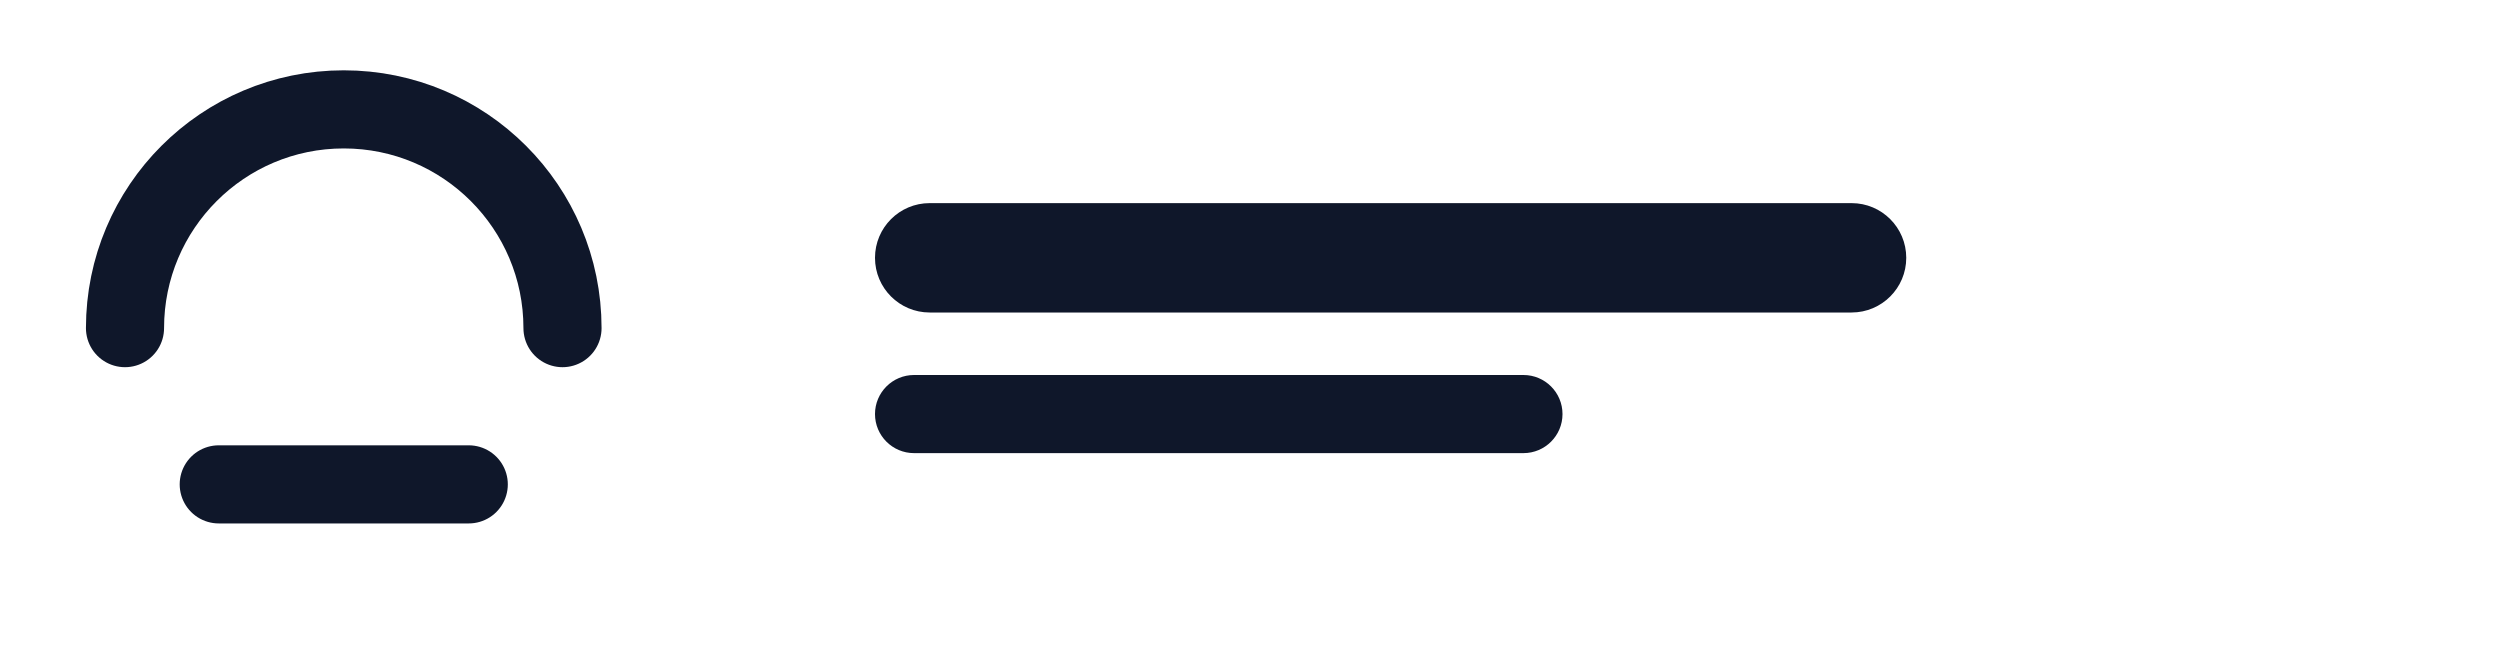
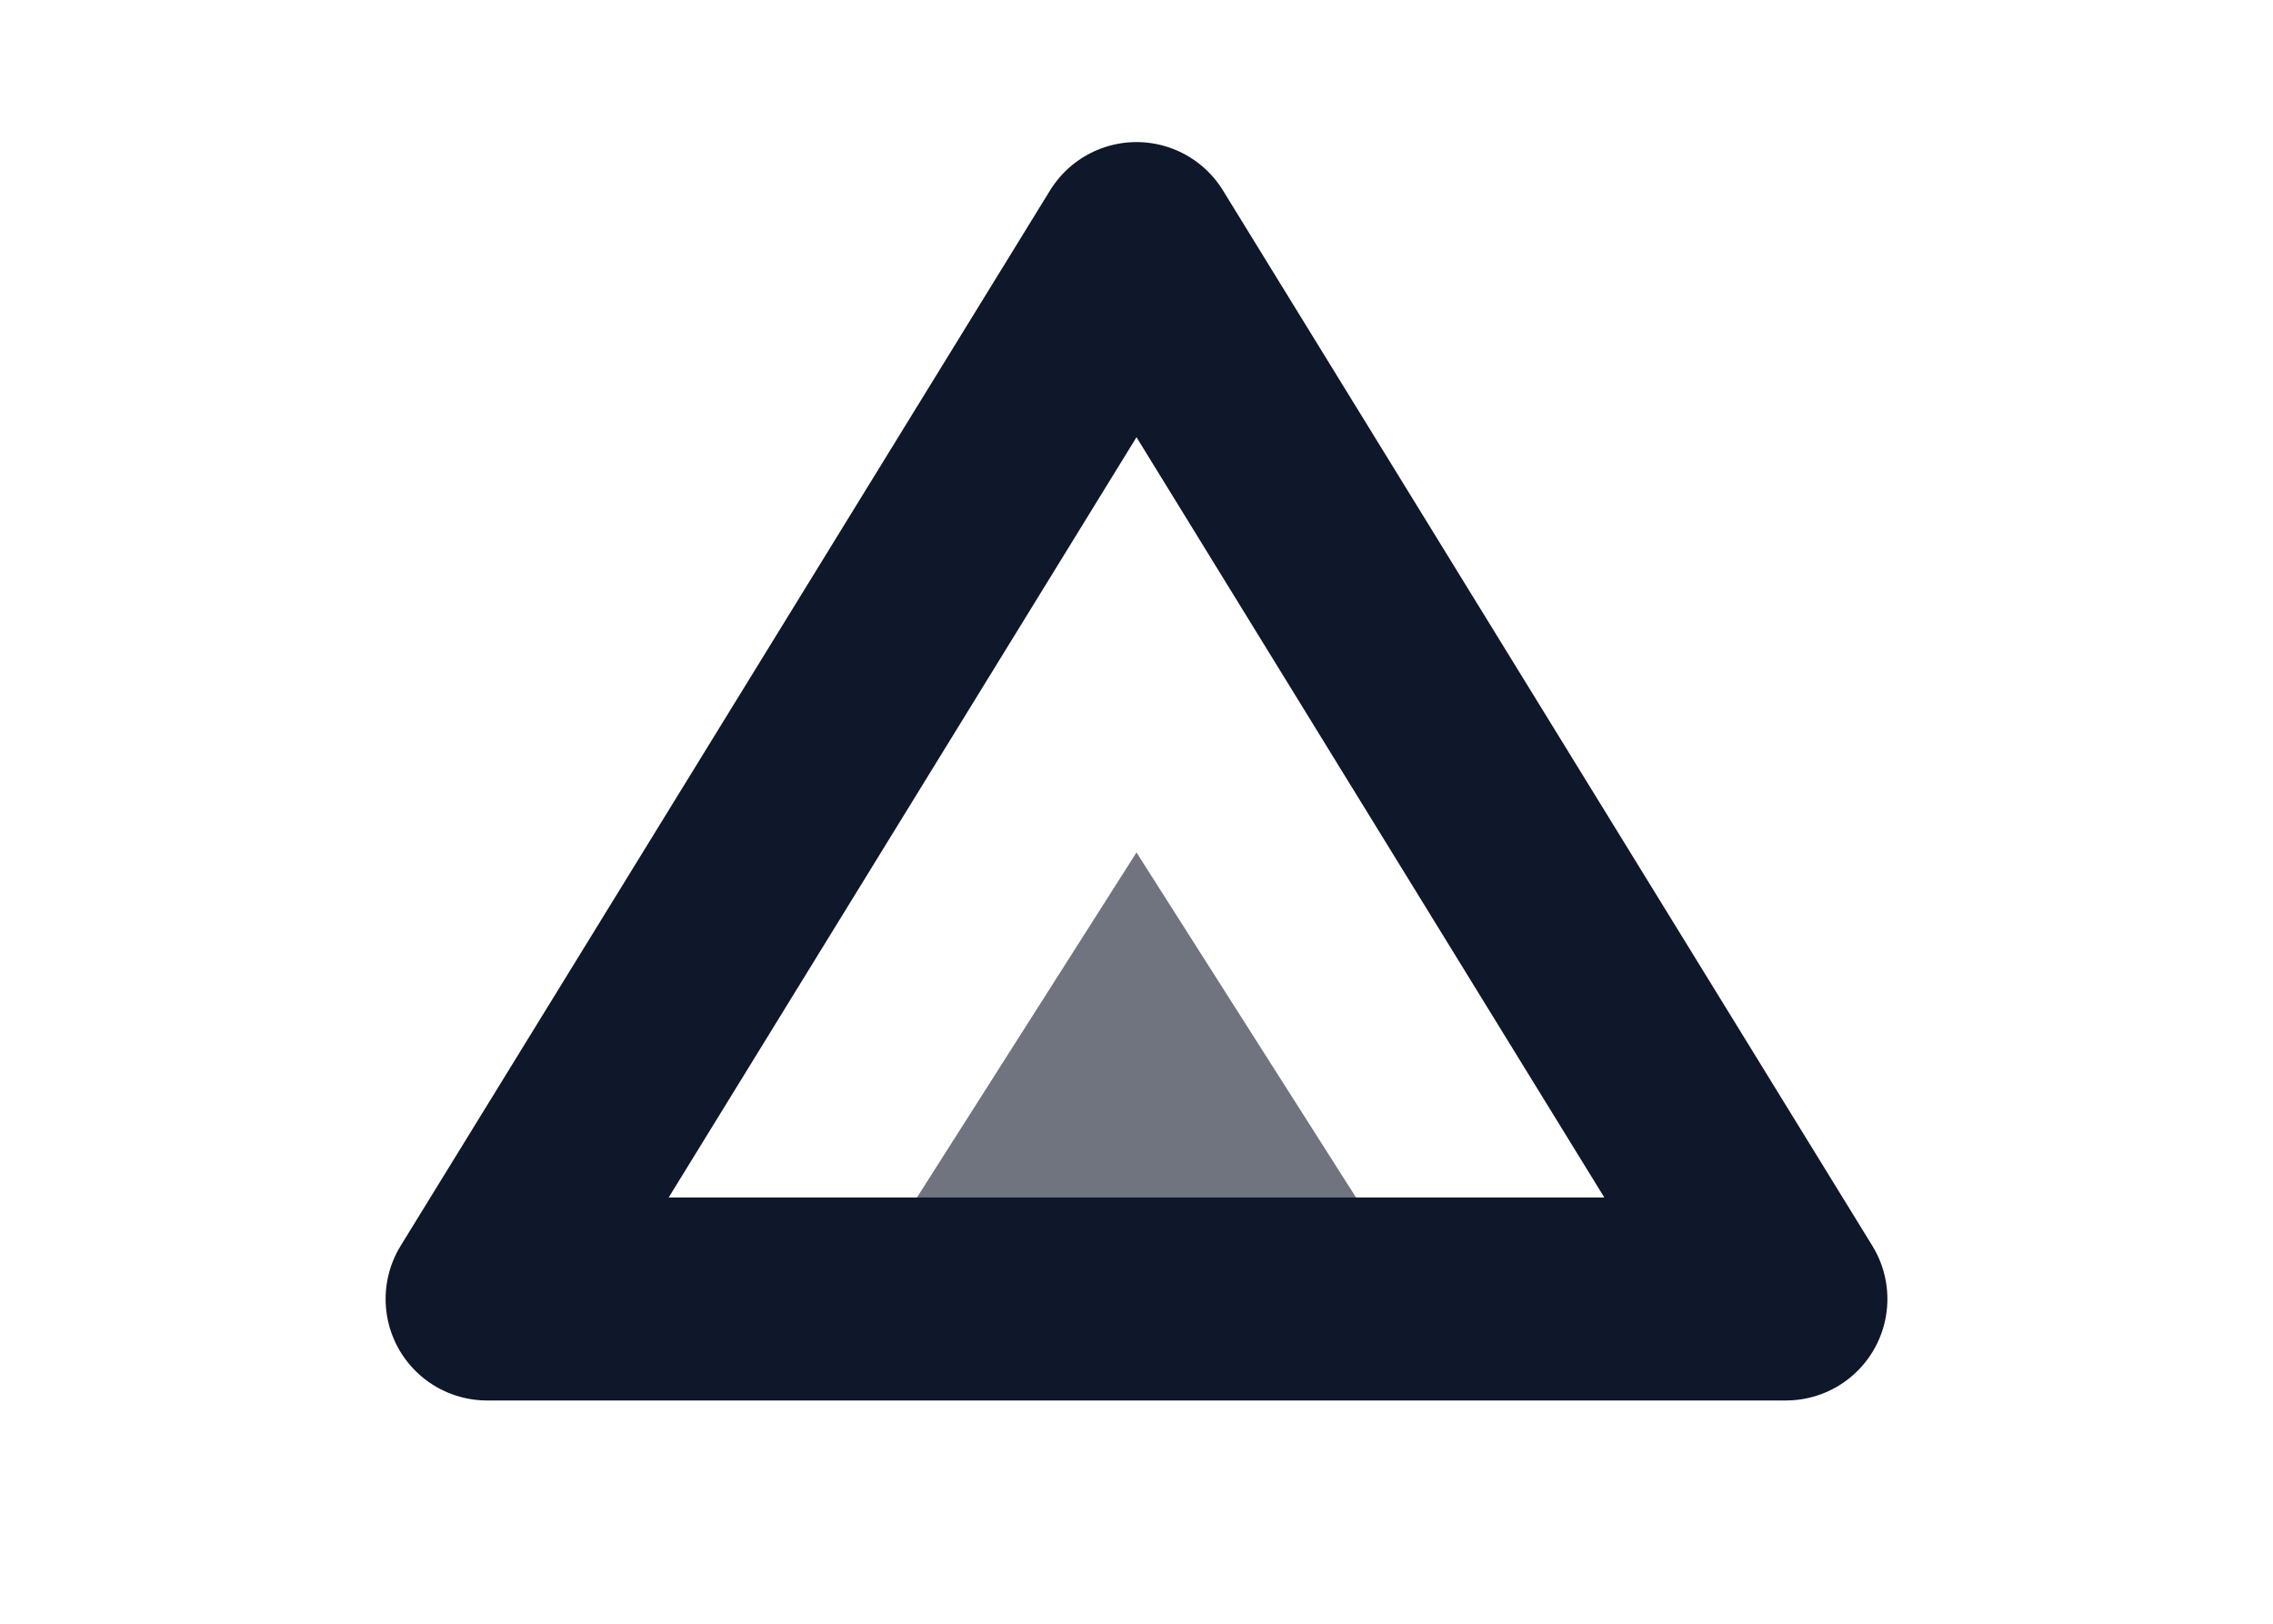
- <svg xmlns="http://www.w3.org/2000/svg" viewBox="0 0 160 42" width="160" height="42" role="img">
-   <path d="M8 21a14 14 0 0 1 28 0" fill="none" stroke="#0f172a" stroke-width="5" stroke-linecap="round" />
-   <path d="M14 31h16" stroke="#0f172a" stroke-width="5" stroke-linecap="round" />
-   <rect x="56" y="13" width="66" height="7" rx="3.5" fill="#0f172a" />
-   <rect x="56" y="24" width="44" height="5" rx="2.5" fill="#0f172a" />
+ <svg xmlns="http://www.w3.org/2000/svg" viewBox="0 0 56 40" width="56" height="40" role="img">
+   <path d="M12 32L28 6l16 26z" fill="none" stroke="#0f172a" stroke-width="5" stroke-linejoin="round" />
+   <path d="M21 32l7-11 7 11z" fill="#0f172a" opacity=".6" />
</svg>
